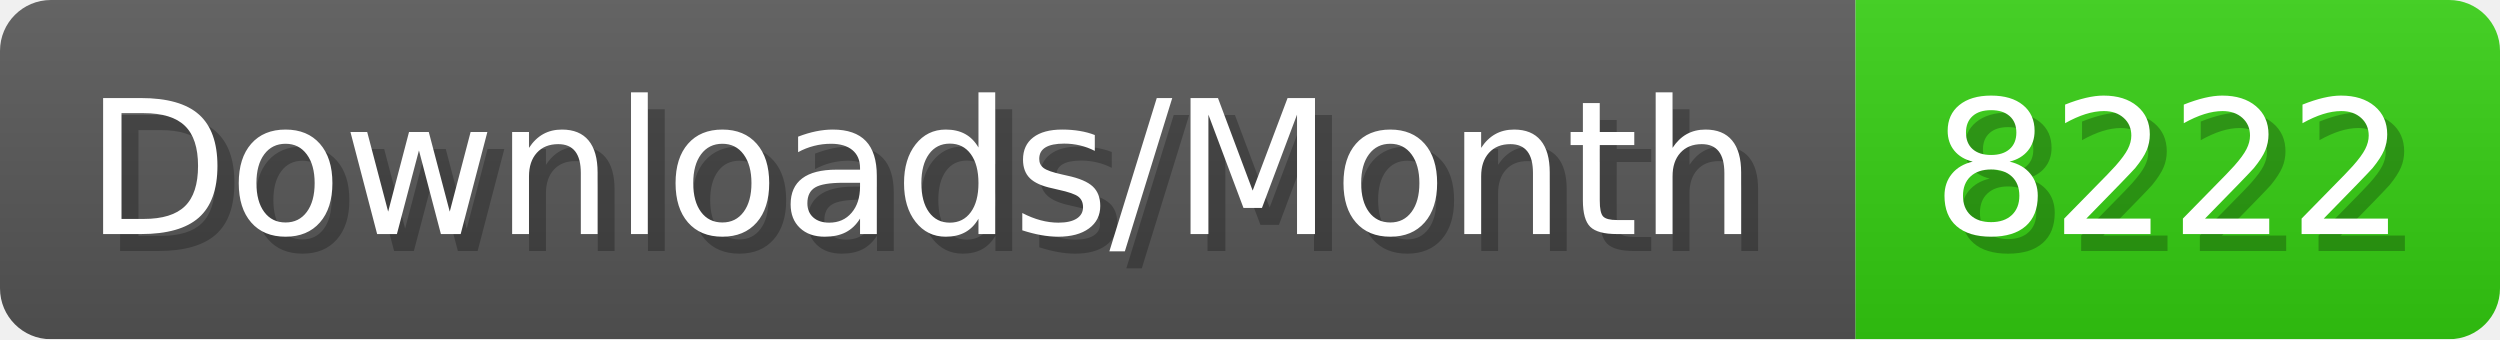
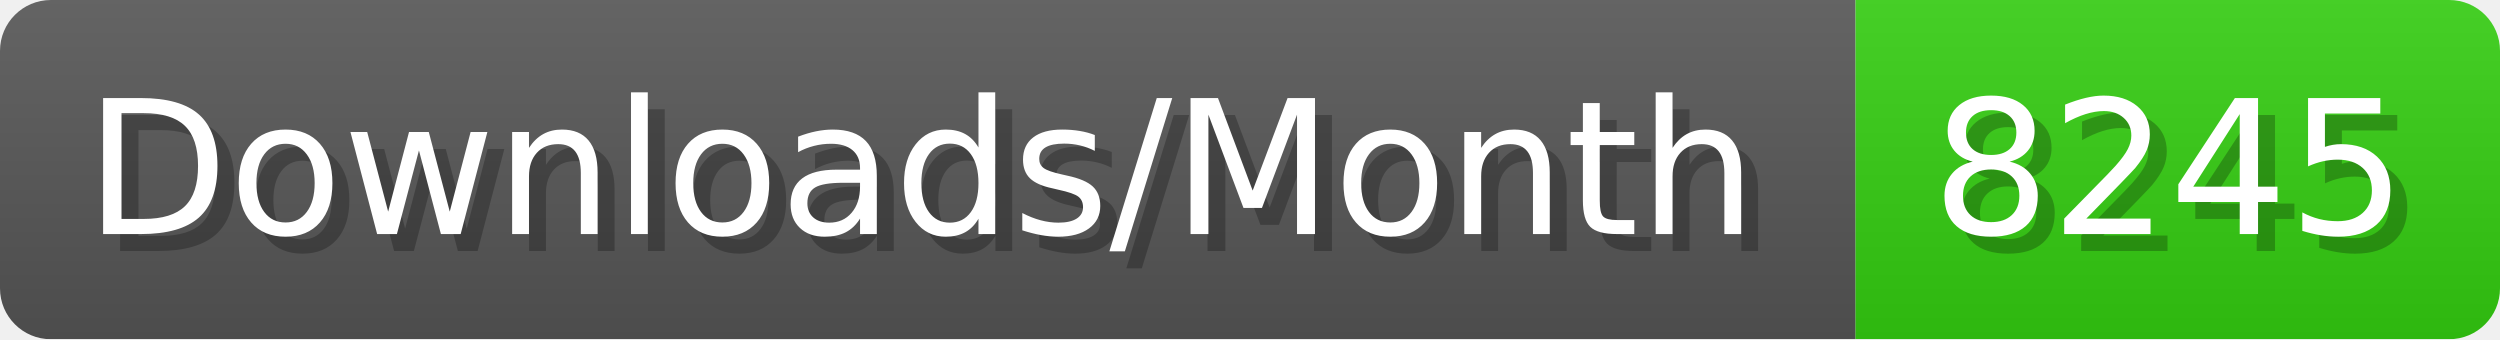
- <svg xmlns="http://www.w3.org/2000/svg" width="147.4" height="20" viewBox="0 0 1474 200" role="img" aria-label="Downloads/Month: 8222">
+ <svg xmlns="http://www.w3.org/2000/svg" width="147.4" height="20" viewBox="0 0 1474 200" role="img" aria-label="Downloads/Month: 8245">
  <linearGradient id="YlXUI" x2="0" y2="100%">
    <stop offset="0" stop-opacity=".1" stop-color="#EEE" />
    <stop offset="1" stop-opacity=".1" />
  </linearGradient>
  <mask id="JHhop">
    <rect width="1474" height="200" rx="30" fill="#FFF" />
  </mask>
  <g mask="url(#JHhop)">
    <rect width="1094" height="200" fill="#555" />
    <rect width="380" height="200" fill="#3C1" x="1094" />
    <rect width="1474" height="200" fill="url(#YlXUI)" />
  </g>
  <g aria-hidden="true" fill="#fff" text-anchor="start" font-family="Verdana,DejaVu Sans,sans-serif" font-size="110">
    <text x="60" y="148" textLength="994" fill="#000" opacity="0.25">Downloads/Month</text>
    <text x="50" y="138" textLength="994">Downloads/Month</text>
-     <text x="1149" y="148" textLength="280" fill="#000" opacity="0.25">8222</text>
-     <text x="1139" y="138" textLength="280">8222</text>
+     <text x="1149" y="148" textLength="280" fill="#000" opacity="0.25">8245</text>
+     <text x="1139" y="138" textLength="280">8245</text>
  </g>
</svg>
